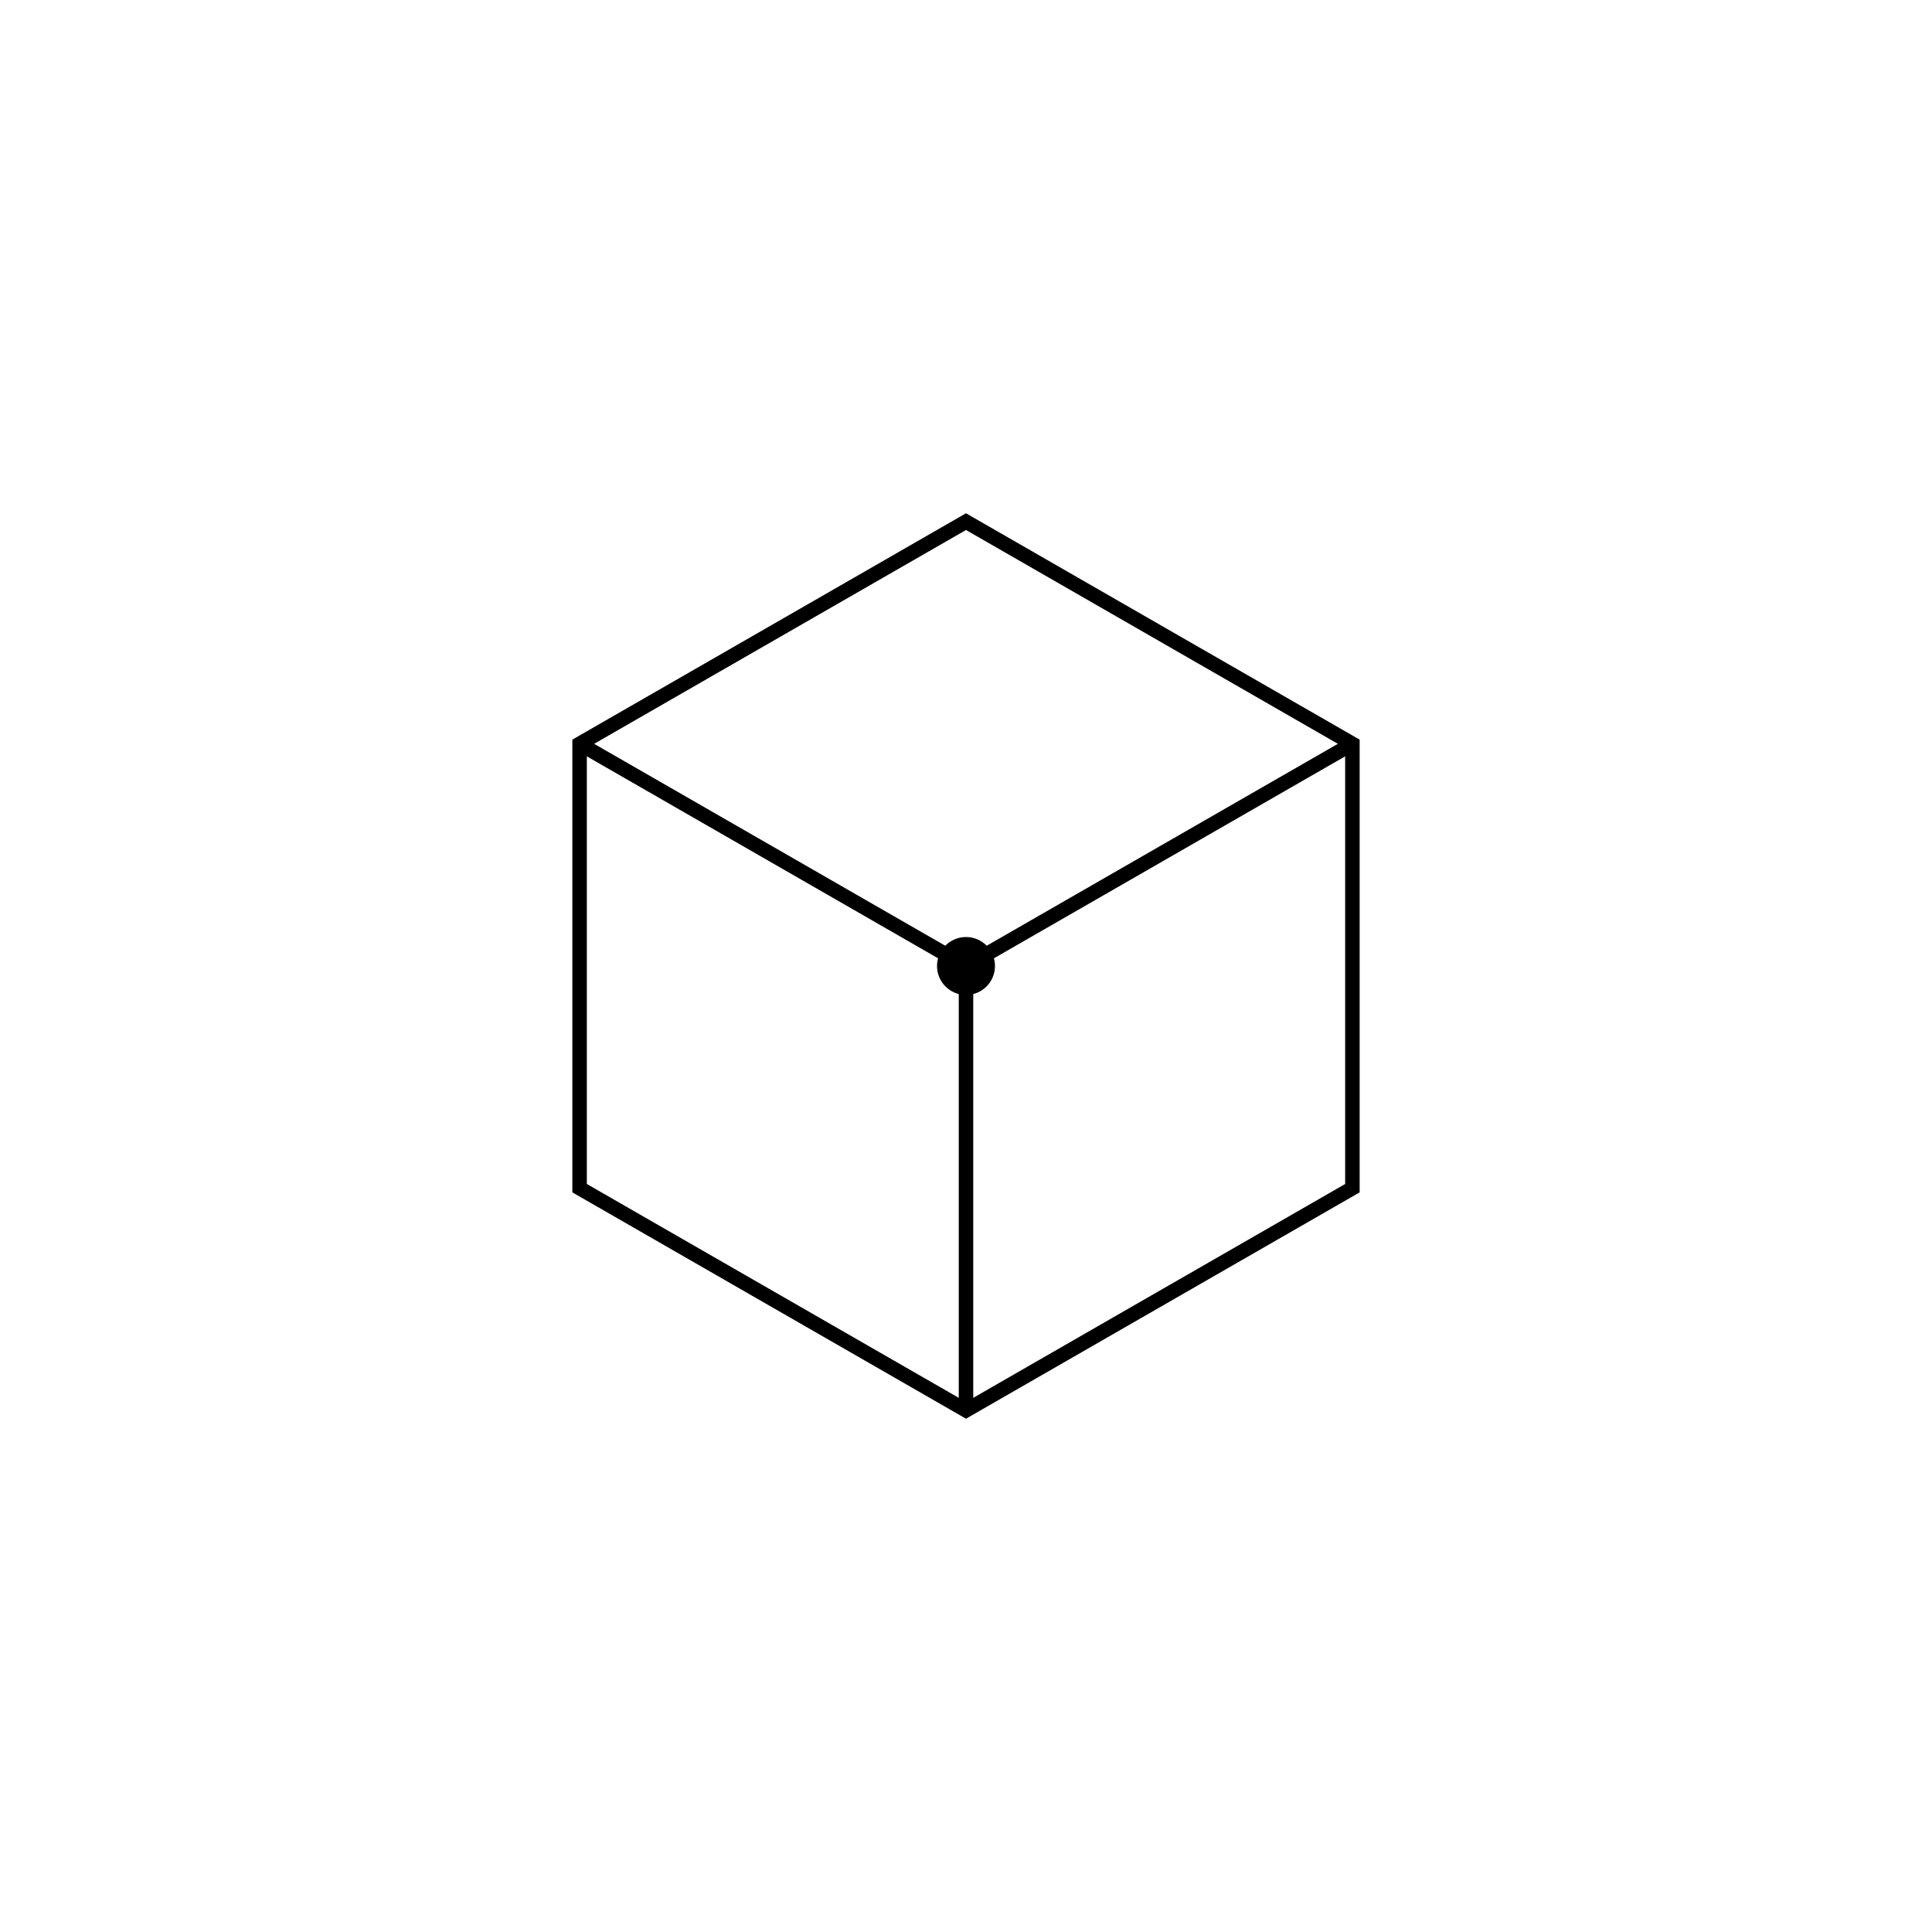
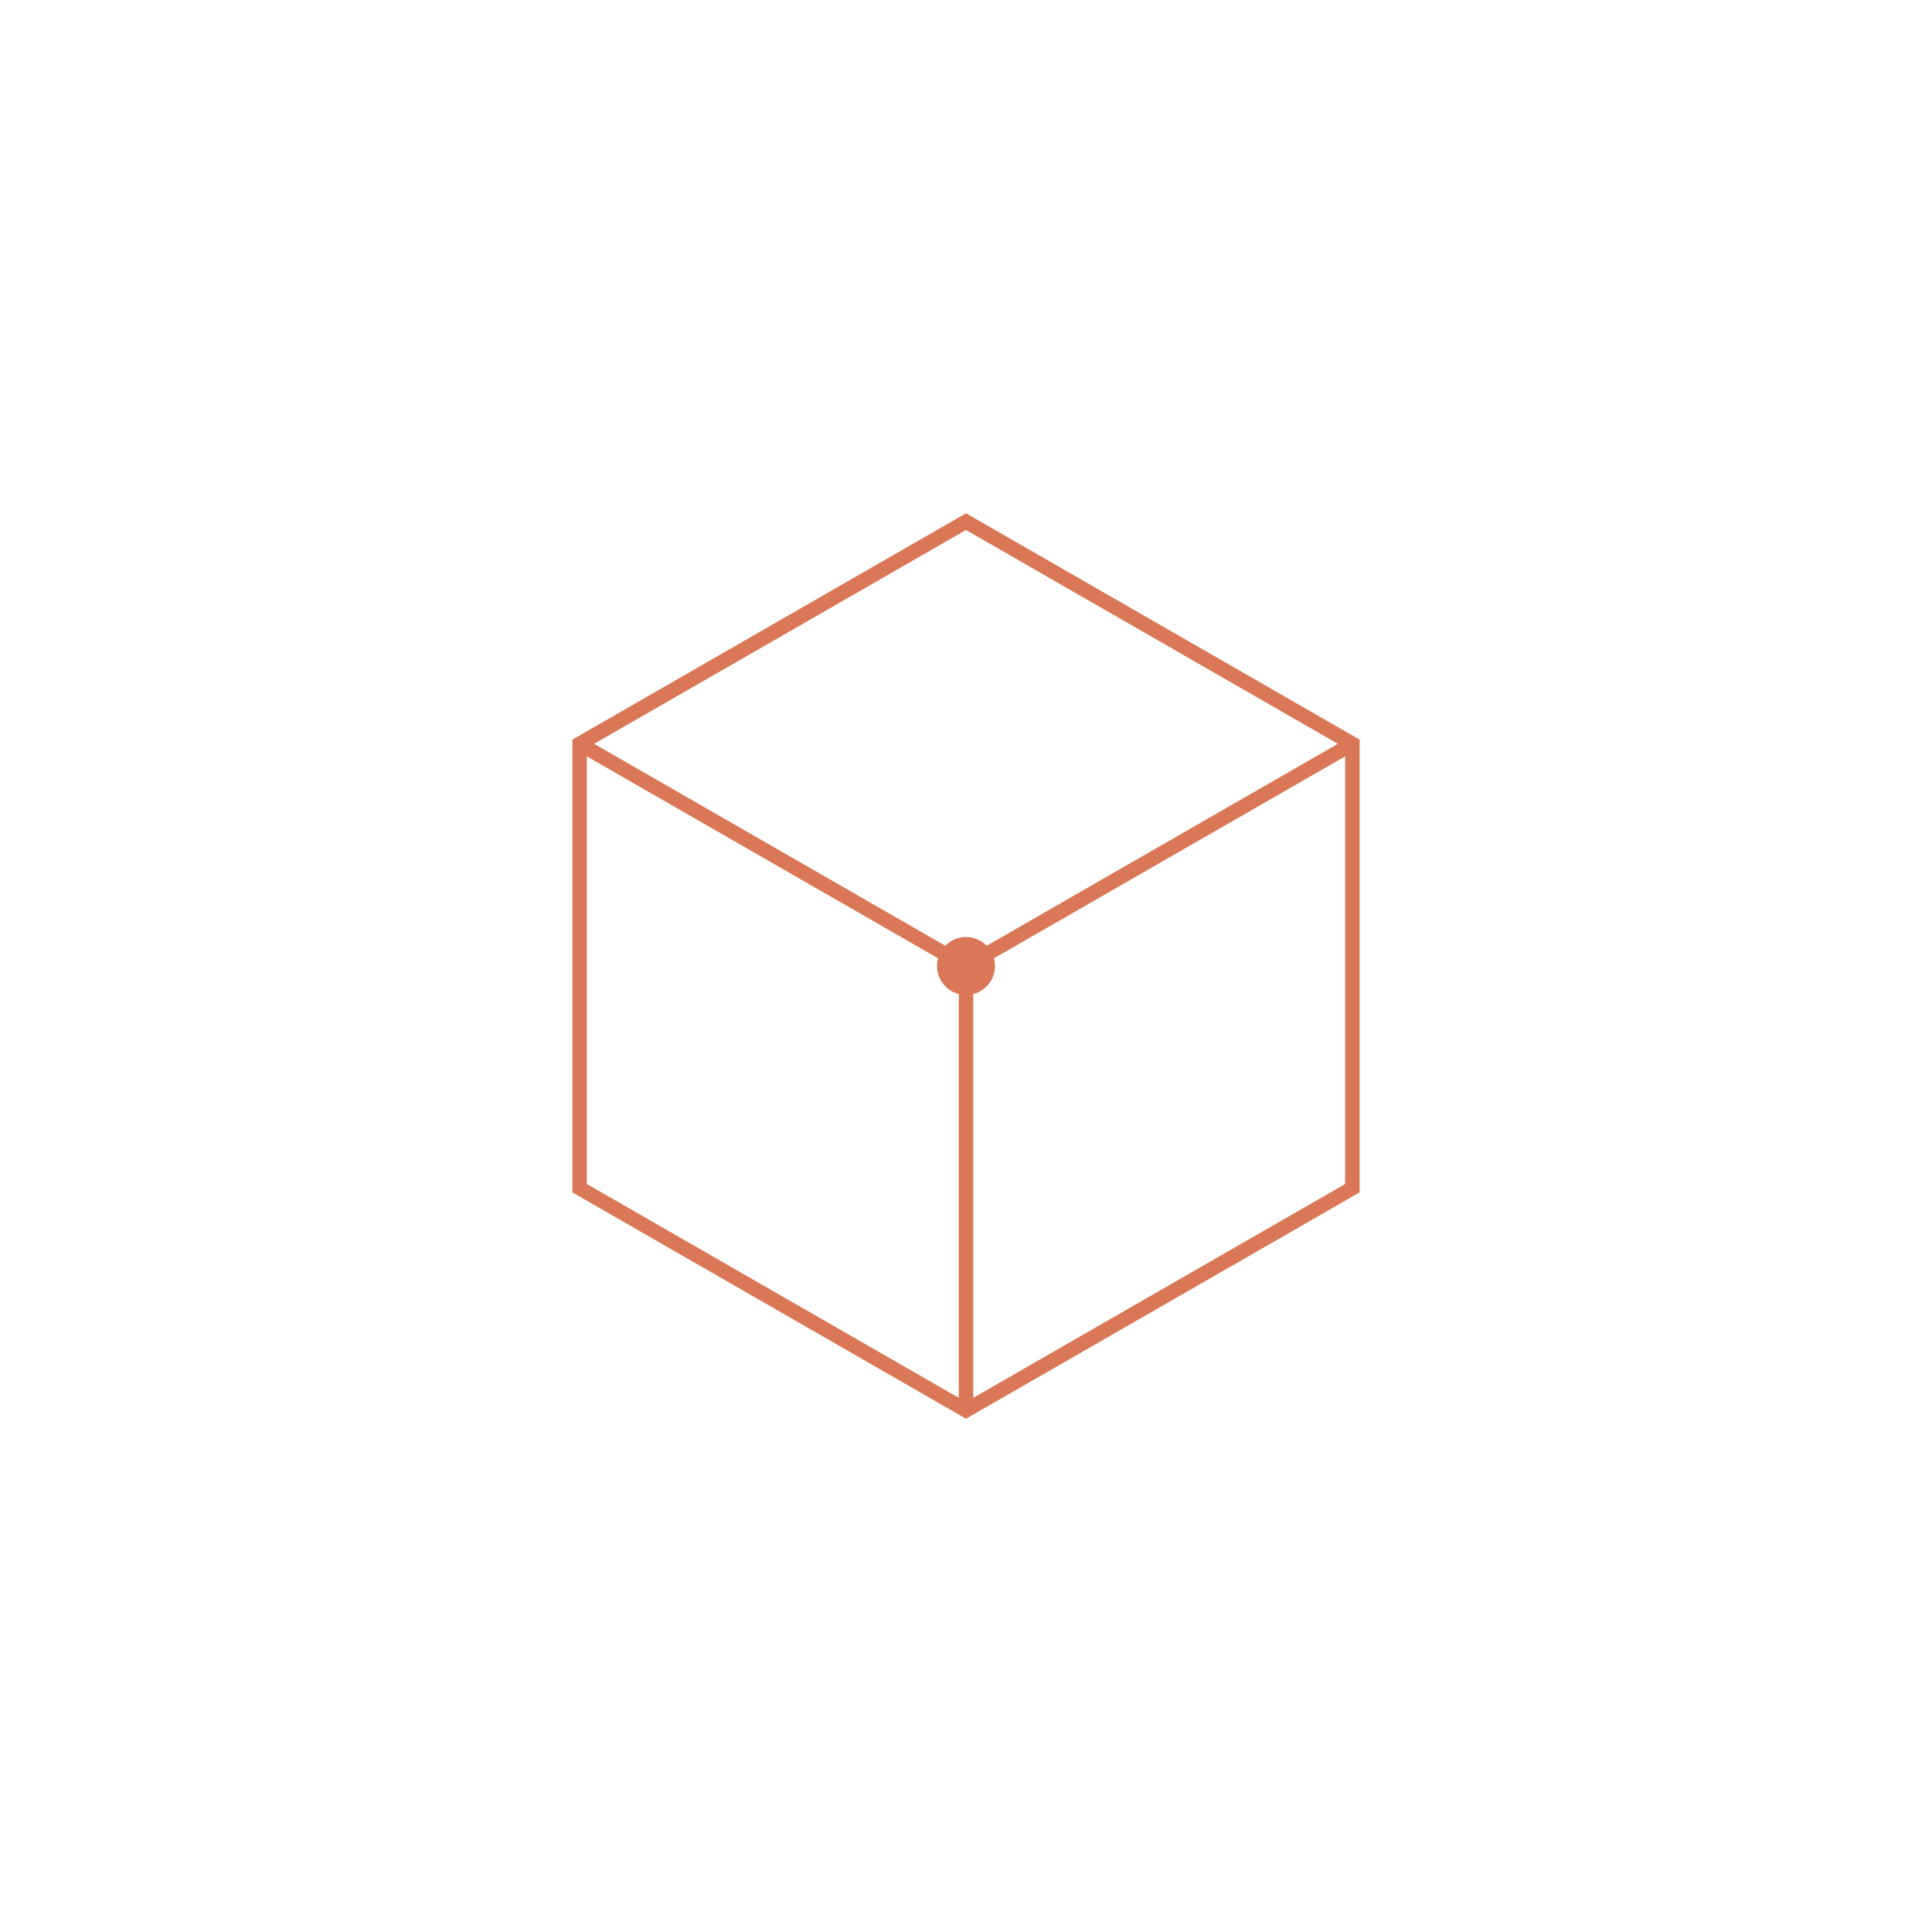
<svg xmlns="http://www.w3.org/2000/svg" width="400" height="400" viewBox="0 0 400 400">
  <g transform="translate(200,200)">
-     <polygon points="-80,-46 0,-92 80,-46 80,46 0,92 -80,46" fill="none" stroke="#000000" stroke-width="3" />
-     <line x1="-80" y1="-46" x2="0" y2="0" stroke="#000000" stroke-width="3" />
-     <line x1="80" y1="-46" x2="0" y2="0" stroke="#000000" stroke-width="3" />
-     <line x1="0" y1="92" x2="0" y2="0" stroke="#000000" stroke-width="3" />
-     <circle cx="0" cy="0" r="6" fill="#000000" />
+     <polygon points="-80,-46 0,-92 80,-46 80,46 0,92 -80,46" fill="none" stroke="#DA7756" stroke-width="3" />
+     <line x1="-80" y1="-46" x2="0" y2="0" stroke="#DA7756" stroke-width="3" />
+     <line x1="80" y1="-46" x2="0" y2="0" stroke="#DA7756" stroke-width="3" />
+     <line x1="0" y1="92" x2="0" y2="0" stroke="#DA7756" stroke-width="3" />
+     <circle cx="0" cy="0" r="6" fill="#DA7756" />
  </g>
</svg>
